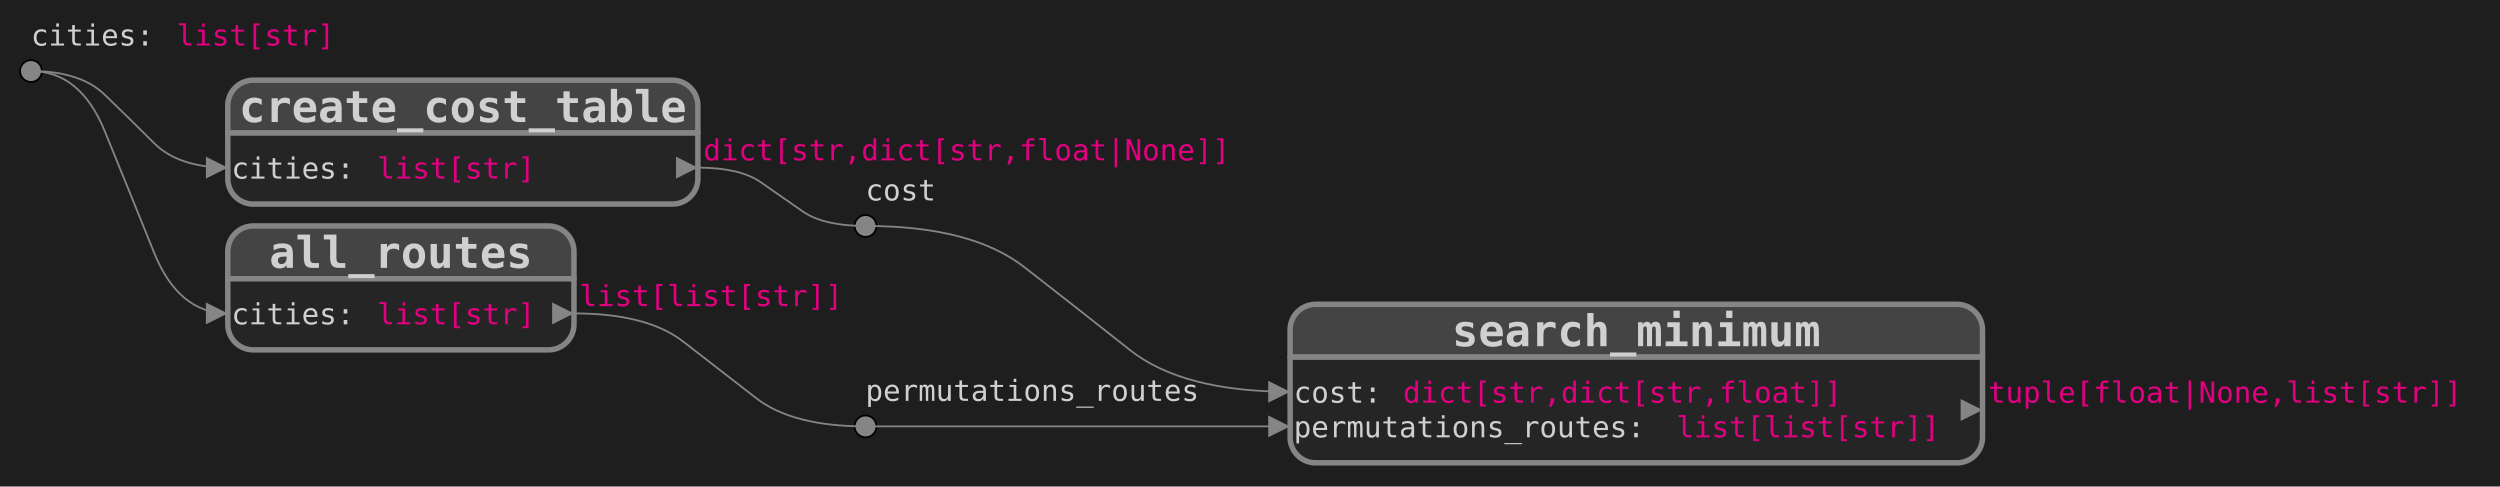
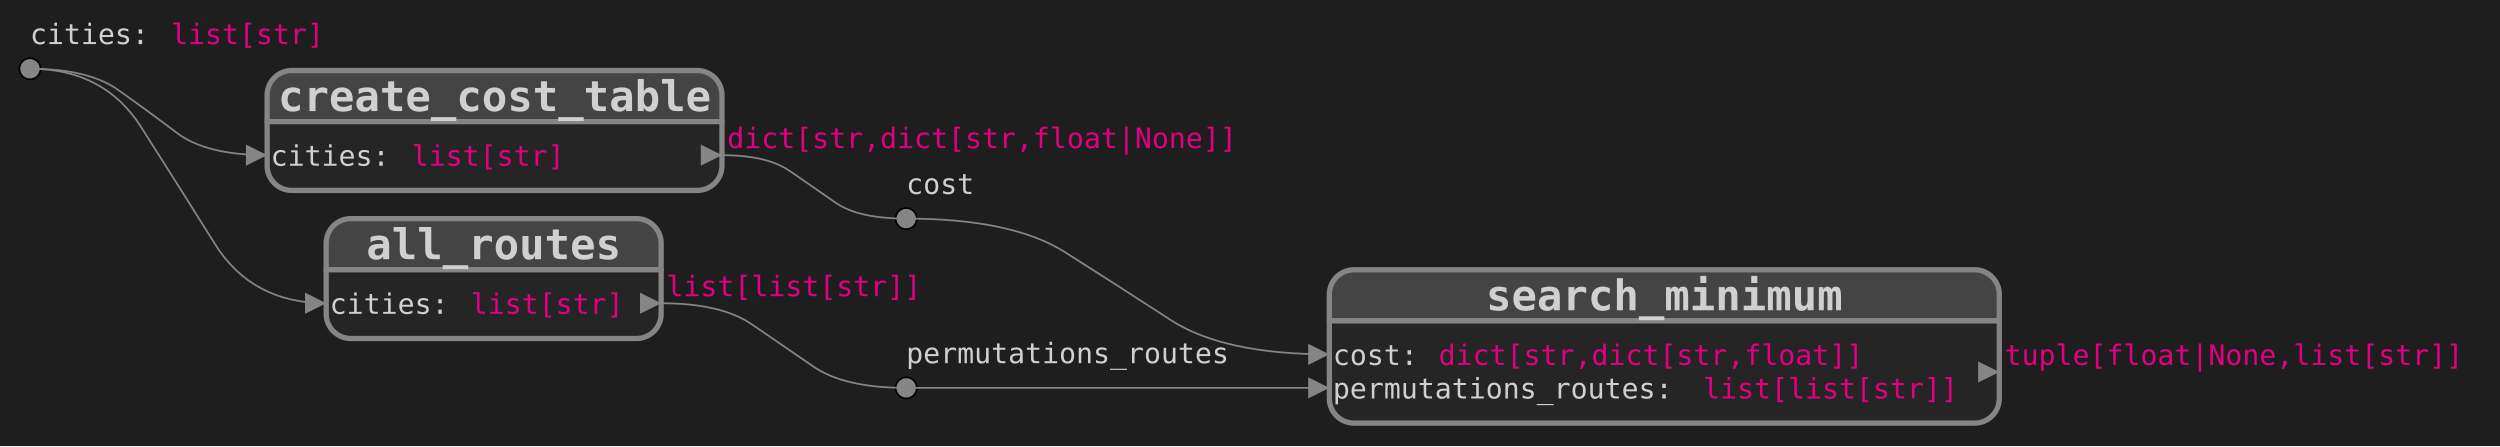
- <svg xmlns="http://www.w3.org/2000/svg" width="1372.0" height="267.0" viewBox="15.0 56.0 1372.0 267.0">
-   <rect x="15.0" y="56.0" width="1372.0" height="267.0" style="fill:#1e1e1e;fill-opacity:1.0" />
-   <polygon points="140.0,129.0 140.0,114.0 140.0,114.0 140.043,112.902 140.172,111.81 140.387,110.732 140.685,109.674 141.066,108.642 141.526,107.644 142.063,106.685 142.674,105.771 143.354,104.908 144.101,104.101 144.908,103.354 145.771,102.674 146.685,102.063 147.644,101.526 148.642,101.066 149.674,100.685 150.732,100.387 151.81,100.172 152.902,100.043 154.0,100.0 384.0,100.0 384.0,100.0 385.098,100.043 386.19,100.172 387.268,100.387 388.326,100.685 389.358,101.066 390.356,101.526 391.315,102.063 392.229,102.674 393.092,103.354 393.899,104.101 394.646,104.908 395.326,105.771 395.937,106.685 396.474,107.644 396.934,108.642 397.315,109.674 397.613,110.732 397.828,111.81 397.957,112.902 398.0,114.0 398.0,129.0" stroke="#858585" fill="#444" stroke-width="3.0" fill-rule="evenodd" stroke-linejoin="round" />
-   <polygon points="140.0,129.0 398.0,129.0 398.0,154.0 398.0,154.0 397.957,155.098 397.828,156.19 397.613,157.268 397.315,158.326 396.934,159.358 396.474,160.356 395.937,161.315 395.326,162.229 394.646,163.092 393.899,163.899 393.092,164.646 392.229,165.326 391.315,165.937 390.356,166.474 389.358,166.934 388.326,167.315 387.268,167.613 386.19,167.828 385.098,167.957 384.0,168.0 154.0,168.0 154.0,168.0 152.902,167.957 151.81,167.828 150.732,167.613 149.674,167.315 148.642,166.934 147.644,166.474 146.685,165.937 145.771,165.326 144.908,164.646 144.101,163.899 143.354,163.092 142.674,162.229 142.063,161.315 141.526,160.356 141.066,159.358 140.685,158.326 140.387,157.268 140.172,156.19 140.043,155.098 140.0,129.0" stroke="#858585" fill="#252525" stroke-width="3.0" fill-rule="evenodd" stroke-linejoin="round" />
-   <text x="269.0" y="123" fill="#d0d0d0" stroke-width="0.0" text-anchor="middle" font-family="DejaVu Sans Mono" font-size="18.0pt" font-weight="bold">create_cost_table</text>
-   <polygon points="140.0,209.0 140.0,194.0 140.0,194.0 140.043,192.902 140.172,191.81 140.387,190.732 140.685,189.674 141.066,188.642 141.526,187.644 142.063,186.685 142.674,185.771 143.354,184.908 144.101,184.101 144.908,183.354 145.771,182.674 146.685,182.063 147.644,181.526 148.642,181.066 149.674,180.685 150.732,180.387 151.81,180.172 152.902,180.043 154.0,180.0 316.0,180.0 316.0,180.0 317.098,180.043 318.19,180.172 319.268,180.387 320.326,180.685 321.358,181.066 322.356,181.526 323.315,182.063 324.229,182.674 325.092,183.354 325.899,184.101 326.646,184.908 327.326,185.771 327.937,186.685 328.474,187.644 328.934,188.642 329.315,189.674 329.613,190.732 329.828,191.81 329.957,192.902 330.0,194.0 330.0,209.0" stroke="#858585" fill="#444" stroke-width="3.0" fill-rule="evenodd" stroke-linejoin="round" />
-   <polygon points="140.0,209.0 330.0,209.0 330.0,234.0 330.0,234.0 329.957,235.098 329.828,236.19 329.613,237.268 329.315,238.326 328.934,239.358 328.474,240.356 327.937,241.315 327.326,242.229 326.646,243.092 325.899,243.899 325.092,244.646 324.229,245.326 323.315,245.937 322.356,246.474 321.358,246.934 320.326,247.315 319.268,247.613 318.19,247.828 317.098,247.957 316.0,248.0 154.0,248.0 154.0,248.0 152.902,247.957 151.81,247.828 150.732,247.613 149.674,247.315 148.642,246.934 147.644,246.474 146.685,245.937 145.771,245.326 144.908,244.646 144.101,243.899 143.354,243.092 142.674,242.229 142.063,241.315 141.526,240.356 141.066,239.358 140.685,238.326 140.387,237.268 140.172,236.19 140.043,235.098 140.0,209.0" stroke="#858585" fill="#252525" stroke-width="3.0" fill-rule="evenodd" stroke-linejoin="round" />
-   <text x="235.0" y="203" fill="#d0d0d0" stroke-width="0.0" text-anchor="middle" font-family="DejaVu Sans Mono" font-size="18.0pt" font-weight="bold">all_routes</text>
-   <polygon points="723.0,252.0 723.0,237.0 723.0,237.0 723.043,235.902 723.172,234.81 723.387,233.732 723.685,232.674 724.066,231.642 724.526,230.644 725.063,229.685 725.674,228.771 726.354,227.908 727.101,227.101 727.908,226.354 728.771,225.674 729.685,225.063 730.644,224.526 731.642,224.066 732.674,223.685 733.732,223.387 734.81,223.172 735.902,223.043 737.0,223.0 1089.0,223.0 1089.0,223.0 1090.098,223.043 1091.19,223.172 1092.268,223.387 1093.326,223.685 1094.358,224.066 1095.356,224.526 1096.315,225.063 1097.229,225.674 1098.092,226.354 1098.899,227.101 1099.646,227.908 1100.326,228.771 1100.937,229.685 1101.474,230.644 1101.934,231.642 1102.315,232.674 1102.613,233.732 1102.828,234.81 1102.957,235.902 1103.0,237.0 1103.0,252.0" stroke="#858585" fill="#444" stroke-width="3.0" fill-rule="evenodd" stroke-linejoin="round" />
-   <polygon points="723.0,252.0 1103.0,252.0 1103.0,296.0 1103.0,296.0 1102.957,297.098 1102.828,298.19 1102.613,299.268 1102.315,300.326 1101.934,301.358 1101.474,302.356 1100.937,303.315 1100.326,304.229 1099.646,305.092 1098.899,305.899 1098.092,306.646 1097.229,307.326 1096.315,307.937 1095.356,308.474 1094.358,308.934 1093.326,309.315 1092.268,309.613 1091.19,309.828 1090.098,309.957 1089.0,310.0 737.0,310.0 737.0,310.0 735.902,309.957 734.81,309.828 733.732,309.613 732.674,309.315 731.642,308.934 730.644,308.474 729.685,307.937 728.771,307.326 727.908,306.646 727.101,305.899 726.354,305.092 725.674,304.229 725.063,303.315 724.526,302.356 724.066,301.358 723.685,300.326 723.387,299.268 723.172,298.19 723.043,297.098 723.0,252.0" stroke="#858585" fill="#252525" stroke-width="3.0" fill-rule="evenodd" stroke-linejoin="round" />
-   <text x="913.0" y="246" fill="#d0d0d0" stroke-width="0.0" text-anchor="middle" font-family="DejaVu Sans Mono" font-size="18.0pt" font-weight="bold">search_minimum</text>
-   <polygon points="128.0,142.0 140.0,148.0 128.0,154.0" fill="#858585" fill-rule="evenodd" stroke-linejoin="round" />
-   <text x="142.0" y="154" fill="#d0d0d0" stroke-width="0.0" font-family="DejaVu Sans Mono" font-size="12.0pt">cities: </text>
-   <text x="222.0" y="154" fill="#e00080" stroke-width="0.0" font-family="DejaVu Sans Mono" font-size="12.0pt">list[str]</text>
-   <polygon points="386.0,142.0 398.0,148.0 386.0,154.0" fill="#858585" fill-rule="evenodd" stroke-linejoin="round" />
-   <text x="401.0" y="144" fill="#d0d0d0" stroke-width="0.0" font-family="DejaVu Sans Mono" font-size="12.0pt" />
-   <text x="401.0" y="144" fill="#e00080" stroke-width="0.0" font-family="DejaVu Sans Mono" font-size="12.0pt">dict[str,dict[str,float|None]]</text>
-   <polygon points="128.0,222.0 140.0,228.0 128.0,234.0" fill="#858585" fill-rule="evenodd" stroke-linejoin="round" />
-   <text x="142.0" y="234" fill="#d0d0d0" stroke-width="0.0" font-family="DejaVu Sans Mono" font-size="12.0pt">cities: </text>
-   <text x="222.0" y="234" fill="#e00080" stroke-width="0.0" font-family="DejaVu Sans Mono" font-size="12.0pt">list[str]</text>
-   <polygon points="318.0,222.0 330.0,228.0 318.0,234.0" fill="#858585" fill-rule="evenodd" stroke-linejoin="round" />
-   <text x="333.0" y="224" fill="#d0d0d0" stroke-width="0.0" font-family="DejaVu Sans Mono" font-size="12.0pt" />
-   <text x="333.0" y="224" fill="#e00080" stroke-width="0.0" font-family="DejaVu Sans Mono" font-size="12.0pt">list[list[str]]</text>
-   <polygon points="711.0,265.0 723.0,271.0 711.0,277.0" fill="#858585" fill-rule="evenodd" stroke-linejoin="round" />
-   <text x="725.0" y="277" fill="#d0d0d0" stroke-width="0.0" font-family="DejaVu Sans Mono" font-size="12.0pt">cost: </text>
-   <text x="785.0" y="277" fill="#e00080" stroke-width="0.0" font-family="DejaVu Sans Mono" font-size="12.0pt">dict[str,dict[str,float]]</text>
-   <polygon points="711.0,284.0 723.0,290.0 711.0,296.0" fill="#858585" fill-rule="evenodd" stroke-linejoin="round" />
-   <text x="725.0" y="296" fill="#d0d0d0" stroke-width="0.0" font-family="DejaVu Sans Mono" font-size="12.0pt">permutations_routes: </text>
-   <text x="935.0" y="296" fill="#e00080" stroke-width="0.0" font-family="DejaVu Sans Mono" font-size="12.0pt">list[list[str]]</text>
-   <polygon points="1091.0,275.0 1103.0,281.0 1091.0,287.0" fill="#858585" fill-rule="evenodd" stroke-linejoin="round" />
-   <text x="1106.0" y="277" fill="#d0d0d0" stroke-width="0.0" font-family="DejaVu Sans Mono" font-size="12.0pt" />
-   <text x="1106.0" y="277" fill="#e00080" stroke-width="0.0" font-family="DejaVu Sans Mono" font-size="12.0pt">tuple[float|None,list[str]]</text>
-   <circle cx="32.0" cy="95.0" r="6.0" stroke="#000" fill="#858585" />
-   <text x="32.0" y="81" fill="#d0d0d0" stroke-width="0.0" font-family="DejaVu Sans Mono" font-size="12.0pt">cities: </text>
-   <text x="112.0" y="81" fill="#e00080" stroke-width="0.0" font-family="DejaVu Sans Mono" font-size="12.0pt">list[str]</text>
-   <circle cx="490.0" cy="180.0" r="6.0" stroke="#000" fill="#858585" />
-   <text x="490.0" y="166" fill="#d0d0d0" stroke-width="0.0" font-family="DejaVu Sans Mono" font-size="12.0pt">cost</text>
-   <circle cx="490.0" cy="290.0" r="6.0" stroke="#000" fill="#858585" />
-   <text x="490.0" y="276" fill="#d0d0d0" stroke-width="0.0" font-family="DejaVu Sans Mono" font-size="12.0pt">permutations_routes</text>
-   <path d="M140.0,148.0 Q113.0,148.0 99.5,134.5 T72.5,108.0 T32.0,95.0" stroke="#858585" fill="none" />
-   <path d="M398.0,148.0 Q421.0,148.0 432.5,156.0 T455.5,172.0 T490.0,180.0" stroke="#858585" fill="none" />
-   <path d="M140.0,228.0 Q113.0,228.0 99.5,194.5 T72.5,128.0 T32.0,95.0" stroke="#858585" fill="none" />
-   <path d="M330.0,228.0 Q370.0,228.0 390.0,243.5 T430.0,274.5 T490.0,290.0" stroke="#858585" fill="none" />
-   <path d="M723.0,271.0 Q664.0,271.0 635.0,248.0 T577.0,202.5 T490.0,180.0" stroke="#858585" fill="none" />
-   <path d="M723.0,290.0 Q664.0,290.0 635.0,290.0 T577.0,290.0 T490.0,290.0" stroke="#858585" fill="none" />
+ <svg xmlns="http://www.w3.org/2000/svg" width="1418.0" height="253.0" viewBox="106.0 196.0 1418.0 253.0">
+   <rect x="106.0" y="196.0" width="1418.0" height="253.0" style="fill:#1e1e1e;fill-opacity:1.0" />
+   <polygon points="257.5,265.0 257.5,250.0 257.5,250.0 257.543,248.902 257.672,247.81 257.887,246.732 258.185,245.674 258.566,244.642 259.026,243.644 259.563,242.685 260.174,241.771 260.854,240.908 261.601,240.101 262.408,239.354 263.271,238.674 264.185,238.063 265.144,237.526 266.142,237.066 267.174,236.685 268.232,236.387 269.31,236.172 270.402,236.043 271.5,236.0 501.5,236.0 501.5,236.0 502.598,236.043 503.69,236.172 504.768,236.387 505.826,236.685 506.858,237.066 507.856,237.526 508.815,238.063 509.729,238.674 510.592,239.354 511.399,240.101 512.146,240.908 512.826,241.771 513.437,242.685 513.974,243.644 514.434,244.642 514.815,245.674 515.113,246.732 515.328,247.81 515.457,248.902 515.5,250.0 515.5,265.0" stroke="#858585" fill="#444" stroke-width="3.0" fill-rule="evenodd" stroke-linejoin="round" />
+   <polygon points="257.5,265.0 515.5,265.0 515.5,290.0 515.5,290.0 515.457,291.098 515.328,292.19 515.113,293.268 514.815,294.326 514.434,295.358 513.974,296.356 513.437,297.315 512.826,298.229 512.146,299.092 511.399,299.899 510.592,300.646 509.729,301.326 508.815,301.937 507.856,302.474 506.858,302.934 505.826,303.315 504.768,303.613 503.69,303.828 502.598,303.957 501.5,304.0 271.5,304.0 271.5,304.0 270.402,303.957 269.31,303.828 268.232,303.613 267.174,303.315 266.142,302.934 265.144,302.474 264.185,301.937 263.271,301.326 262.408,300.646 261.601,299.899 260.854,299.092 260.174,298.229 259.563,297.315 259.026,296.356 258.566,295.358 258.185,294.326 257.887,293.268 257.672,292.19 257.543,291.098 257.5,265.0" stroke="#858585" fill="#252525" stroke-width="3.0" fill-rule="evenodd" stroke-linejoin="round" />
+   <text x="386.5" y="259" fill="#d0d0d0" stroke-width="0.0" text-anchor="middle" font-family="DejaVu Sans Mono" font-size="18.0pt" font-weight="bold">create_cost_table</text>
+   <polygon points="291.0,349.0 291.0,334.0 291.0,334.0 291.043,332.902 291.172,331.81 291.387,330.732 291.685,329.674 292.066,328.642 292.526,327.644 293.063,326.685 293.674,325.771 294.354,324.908 295.101,324.101 295.908,323.354 296.771,322.674 297.685,322.063 298.644,321.526 299.642,321.066 300.674,320.685 301.732,320.387 302.81,320.172 303.902,320.043 305.0,320.0 467.0,320.0 467.0,320.0 468.098,320.043 469.19,320.172 470.268,320.387 471.326,320.685 472.358,321.066 473.356,321.526 474.315,322.063 475.229,322.674 476.092,323.354 476.899,324.101 477.646,324.908 478.326,325.771 478.937,326.685 479.474,327.644 479.934,328.642 480.315,329.674 480.613,330.732 480.828,331.81 480.957,332.902 481.0,334.0 481.0,349.0" stroke="#858585" fill="#444" stroke-width="3.0" fill-rule="evenodd" stroke-linejoin="round" />
+   <polygon points="291.0,349.0 481.0,349.0 481.0,374.0 481.0,374.0 480.957,375.098 480.828,376.19 480.613,377.268 480.315,378.326 479.934,379.358 479.474,380.356 478.937,381.315 478.326,382.229 477.646,383.092 476.899,383.899 476.092,384.646 475.229,385.326 474.315,385.937 473.356,386.474 472.358,386.934 471.326,387.315 470.268,387.613 469.19,387.828 468.098,387.957 467.0,388.0 305.0,388.0 305.0,388.0 303.902,387.957 302.81,387.828 301.732,387.613 300.674,387.315 299.642,386.934 298.644,386.474 297.685,385.937 296.771,385.326 295.908,384.646 295.101,383.899 294.354,383.092 293.674,382.229 293.063,381.315 292.526,380.356 292.066,379.358 291.685,378.326 291.387,377.268 291.172,376.19 291.043,375.098 291.0,349.0" stroke="#858585" fill="#252525" stroke-width="3.0" fill-rule="evenodd" stroke-linejoin="round" />
+   <text x="386.0" y="343" fill="#d0d0d0" stroke-width="0.0" text-anchor="middle" font-family="DejaVu Sans Mono" font-size="18.0pt" font-weight="bold">all_routes</text>
+   <polygon points="860.0,378.0 860.0,363.0 860.0,363.0 860.043,361.902 860.172,360.81 860.387,359.732 860.685,358.674 861.066,357.642 861.526,356.644 862.063,355.685 862.674,354.771 863.354,353.908 864.101,353.101 864.908,352.354 865.771,351.674 866.685,351.063 867.644,350.526 868.642,350.066 869.674,349.685 870.732,349.387 871.81,349.172 872.902,349.043 874.0,349.0 1226.0,349.0 1226.0,349.0 1227.098,349.043 1228.19,349.172 1229.268,349.387 1230.326,349.685 1231.358,350.066 1232.356,350.526 1233.315,351.063 1234.229,351.674 1235.092,352.354 1235.899,353.101 1236.646,353.908 1237.326,354.771 1237.937,355.685 1238.474,356.644 1238.934,357.642 1239.315,358.674 1239.613,359.732 1239.828,360.81 1239.957,361.902 1240.0,363.0 1240.0,378.0" stroke="#858585" fill="#444" stroke-width="3.0" fill-rule="evenodd" stroke-linejoin="round" />
+   <polygon points="860.0,378.0 1240.0,378.0 1240.0,422.0 1240.0,422.0 1239.957,423.098 1239.828,424.19 1239.613,425.268 1239.315,426.326 1238.934,427.358 1238.474,428.356 1237.937,429.315 1237.326,430.229 1236.646,431.092 1235.899,431.899 1235.092,432.646 1234.229,433.326 1233.315,433.937 1232.356,434.474 1231.358,434.934 1230.326,435.315 1229.268,435.613 1228.19,435.828 1227.098,435.957 1226.0,436.0 874.0,436.0 874.0,436.0 872.902,435.957 871.81,435.828 870.732,435.613 869.674,435.315 868.642,434.934 867.644,434.474 866.685,433.937 865.771,433.326 864.908,432.646 864.101,431.899 863.354,431.092 862.674,430.229 862.063,429.315 861.526,428.356 861.066,427.358 860.685,426.326 860.387,425.268 860.172,424.19 860.043,423.098 860.0,378.0" stroke="#858585" fill="#252525" stroke-width="3.0" fill-rule="evenodd" stroke-linejoin="round" />
+   <text x="1050.0" y="372" fill="#d0d0d0" stroke-width="0.0" text-anchor="middle" font-family="DejaVu Sans Mono" font-size="18.0pt" font-weight="bold">search_minimum</text>
+   <polygon points="245.5,278.0 257.5,284.0 245.5,290.0" fill="#858585" fill-rule="evenodd" stroke-linejoin="round" />
+   <text x="259.5" y="290" fill="#d0d0d0" stroke-width="0.0" font-family="DejaVu Sans Mono" font-size="12.0pt">cities: </text>
+   <text x="339.5" y="290" fill="#e00080" stroke-width="0.0" font-family="DejaVu Sans Mono" font-size="12.0pt">list[str]</text>
+   <polygon points="503.5,278.0 515.5,284.0 503.5,290.0" fill="#858585" fill-rule="evenodd" stroke-linejoin="round" />
+   <text x="518.5" y="280" fill="#d0d0d0" stroke-width="0.0" font-family="DejaVu Sans Mono" font-size="12.0pt" />
+   <text x="518.5" y="280" fill="#e00080" stroke-width="0.0" font-family="DejaVu Sans Mono" font-size="12.0pt">dict[str,dict[str,float|None]]</text>
+   <polygon points="279.0,362.0 291.0,368.0 279.0,374.0" fill="#858585" fill-rule="evenodd" stroke-linejoin="round" />
+   <text x="293.0" y="374" fill="#d0d0d0" stroke-width="0.0" font-family="DejaVu Sans Mono" font-size="12.0pt">cities: </text>
+   <text x="373.0" y="374" fill="#e00080" stroke-width="0.0" font-family="DejaVu Sans Mono" font-size="12.0pt">list[str]</text>
+   <polygon points="469.0,362.0 481.0,368.0 469.0,374.0" fill="#858585" fill-rule="evenodd" stroke-linejoin="round" />
+   <text x="484.0" y="364" fill="#d0d0d0" stroke-width="0.0" font-family="DejaVu Sans Mono" font-size="12.0pt" />
+   <text x="484.0" y="364" fill="#e00080" stroke-width="0.0" font-family="DejaVu Sans Mono" font-size="12.0pt">list[list[str]]</text>
+   <polygon points="848.0,391.0 860.0,397.0 848.0,403.0" fill="#858585" fill-rule="evenodd" stroke-linejoin="round" />
+   <text x="862.0" y="403" fill="#d0d0d0" stroke-width="0.0" font-family="DejaVu Sans Mono" font-size="12.0pt">cost: </text>
+   <text x="922.0" y="403" fill="#e00080" stroke-width="0.0" font-family="DejaVu Sans Mono" font-size="12.0pt">dict[str,dict[str,float]]</text>
+   <polygon points="848.0,410.0 860.0,416.0 848.0,422.0" fill="#858585" fill-rule="evenodd" stroke-linejoin="round" />
+   <text x="862.0" y="422" fill="#d0d0d0" stroke-width="0.0" font-family="DejaVu Sans Mono" font-size="12.0pt">permutations_routes: </text>
+   <text x="1072.0" y="422" fill="#e00080" stroke-width="0.0" font-family="DejaVu Sans Mono" font-size="12.0pt">list[list[str]]</text>
+   <polygon points="1228.0,401.0 1240.0,407.0 1228.0,413.0" fill="#858585" fill-rule="evenodd" stroke-linejoin="round" />
+   <text x="1243.0" y="403" fill="#d0d0d0" stroke-width="0.0" font-family="DejaVu Sans Mono" font-size="12.0pt" />
+   <text x="1243.0" y="403" fill="#e00080" stroke-width="0.0" font-family="DejaVu Sans Mono" font-size="12.0pt">tuple[float|None,list[str]]</text>
+   <circle cx="620.0" cy="320.0" r="6.0" stroke="#000" fill="#858585" />
+   <text x="620.0" y="306" fill="#d0d0d0" stroke-width="0.0" font-family="DejaVu Sans Mono" font-size="12.0pt">cost</text>
+   <circle cx="620.0" cy="416.0" r="6.0" stroke="#000" fill="#858585" />
+   <text x="620.0" y="402" fill="#d0d0d0" stroke-width="0.0" font-family="DejaVu Sans Mono" font-size="12.0pt">permutations_routes</text>
+   <circle cx="123.0" cy="235.0" r="6.0" stroke="#000" fill="#858585" />
+   <text x="123.0" y="221" fill="#d0d0d0" stroke-width="0.0" font-family="DejaVu Sans Mono" font-size="12.0pt">cities: </text>
+   <text x="203.0" y="221" fill="#e00080" stroke-width="0.0" font-family="DejaVu Sans Mono" font-size="12.0pt">list[str]</text>
+   <path d="M257.5,284.0 Q223.0,284.0 206.5,271.5 T173.0,247.0 T123.0,235.0" stroke="#858585" fill="none" />
+   <path d="M515.5,284.0 Q541.0,284.0 554.0,293.0 T580.0,311.0 T620.0,320.0" stroke="#858585" fill="none" />
+   <path d="M291.0,368.0 Q249.0,368.0 228.0,334.5 T186.0,268.0 T123.0,235.0" stroke="#858585" fill="none" />
+   <path d="M481.0,368.0 Q515.0,368.0 532.5,380.0 T567.5,404.0 T620.0,416.0" stroke="#858585" fill="none" />
+   <path d="M860.0,397.0 Q800.0,397.0 770.0,377.5 T710.0,339.0 T620.0,320.0" stroke="#858585" fill="none" />
+   <path d="M860.0,416.0 Q800.0,416.0 770.0,416.0 T710.0,416.0 T620.0,416.0" stroke="#858585" fill="none" />
</svg>
